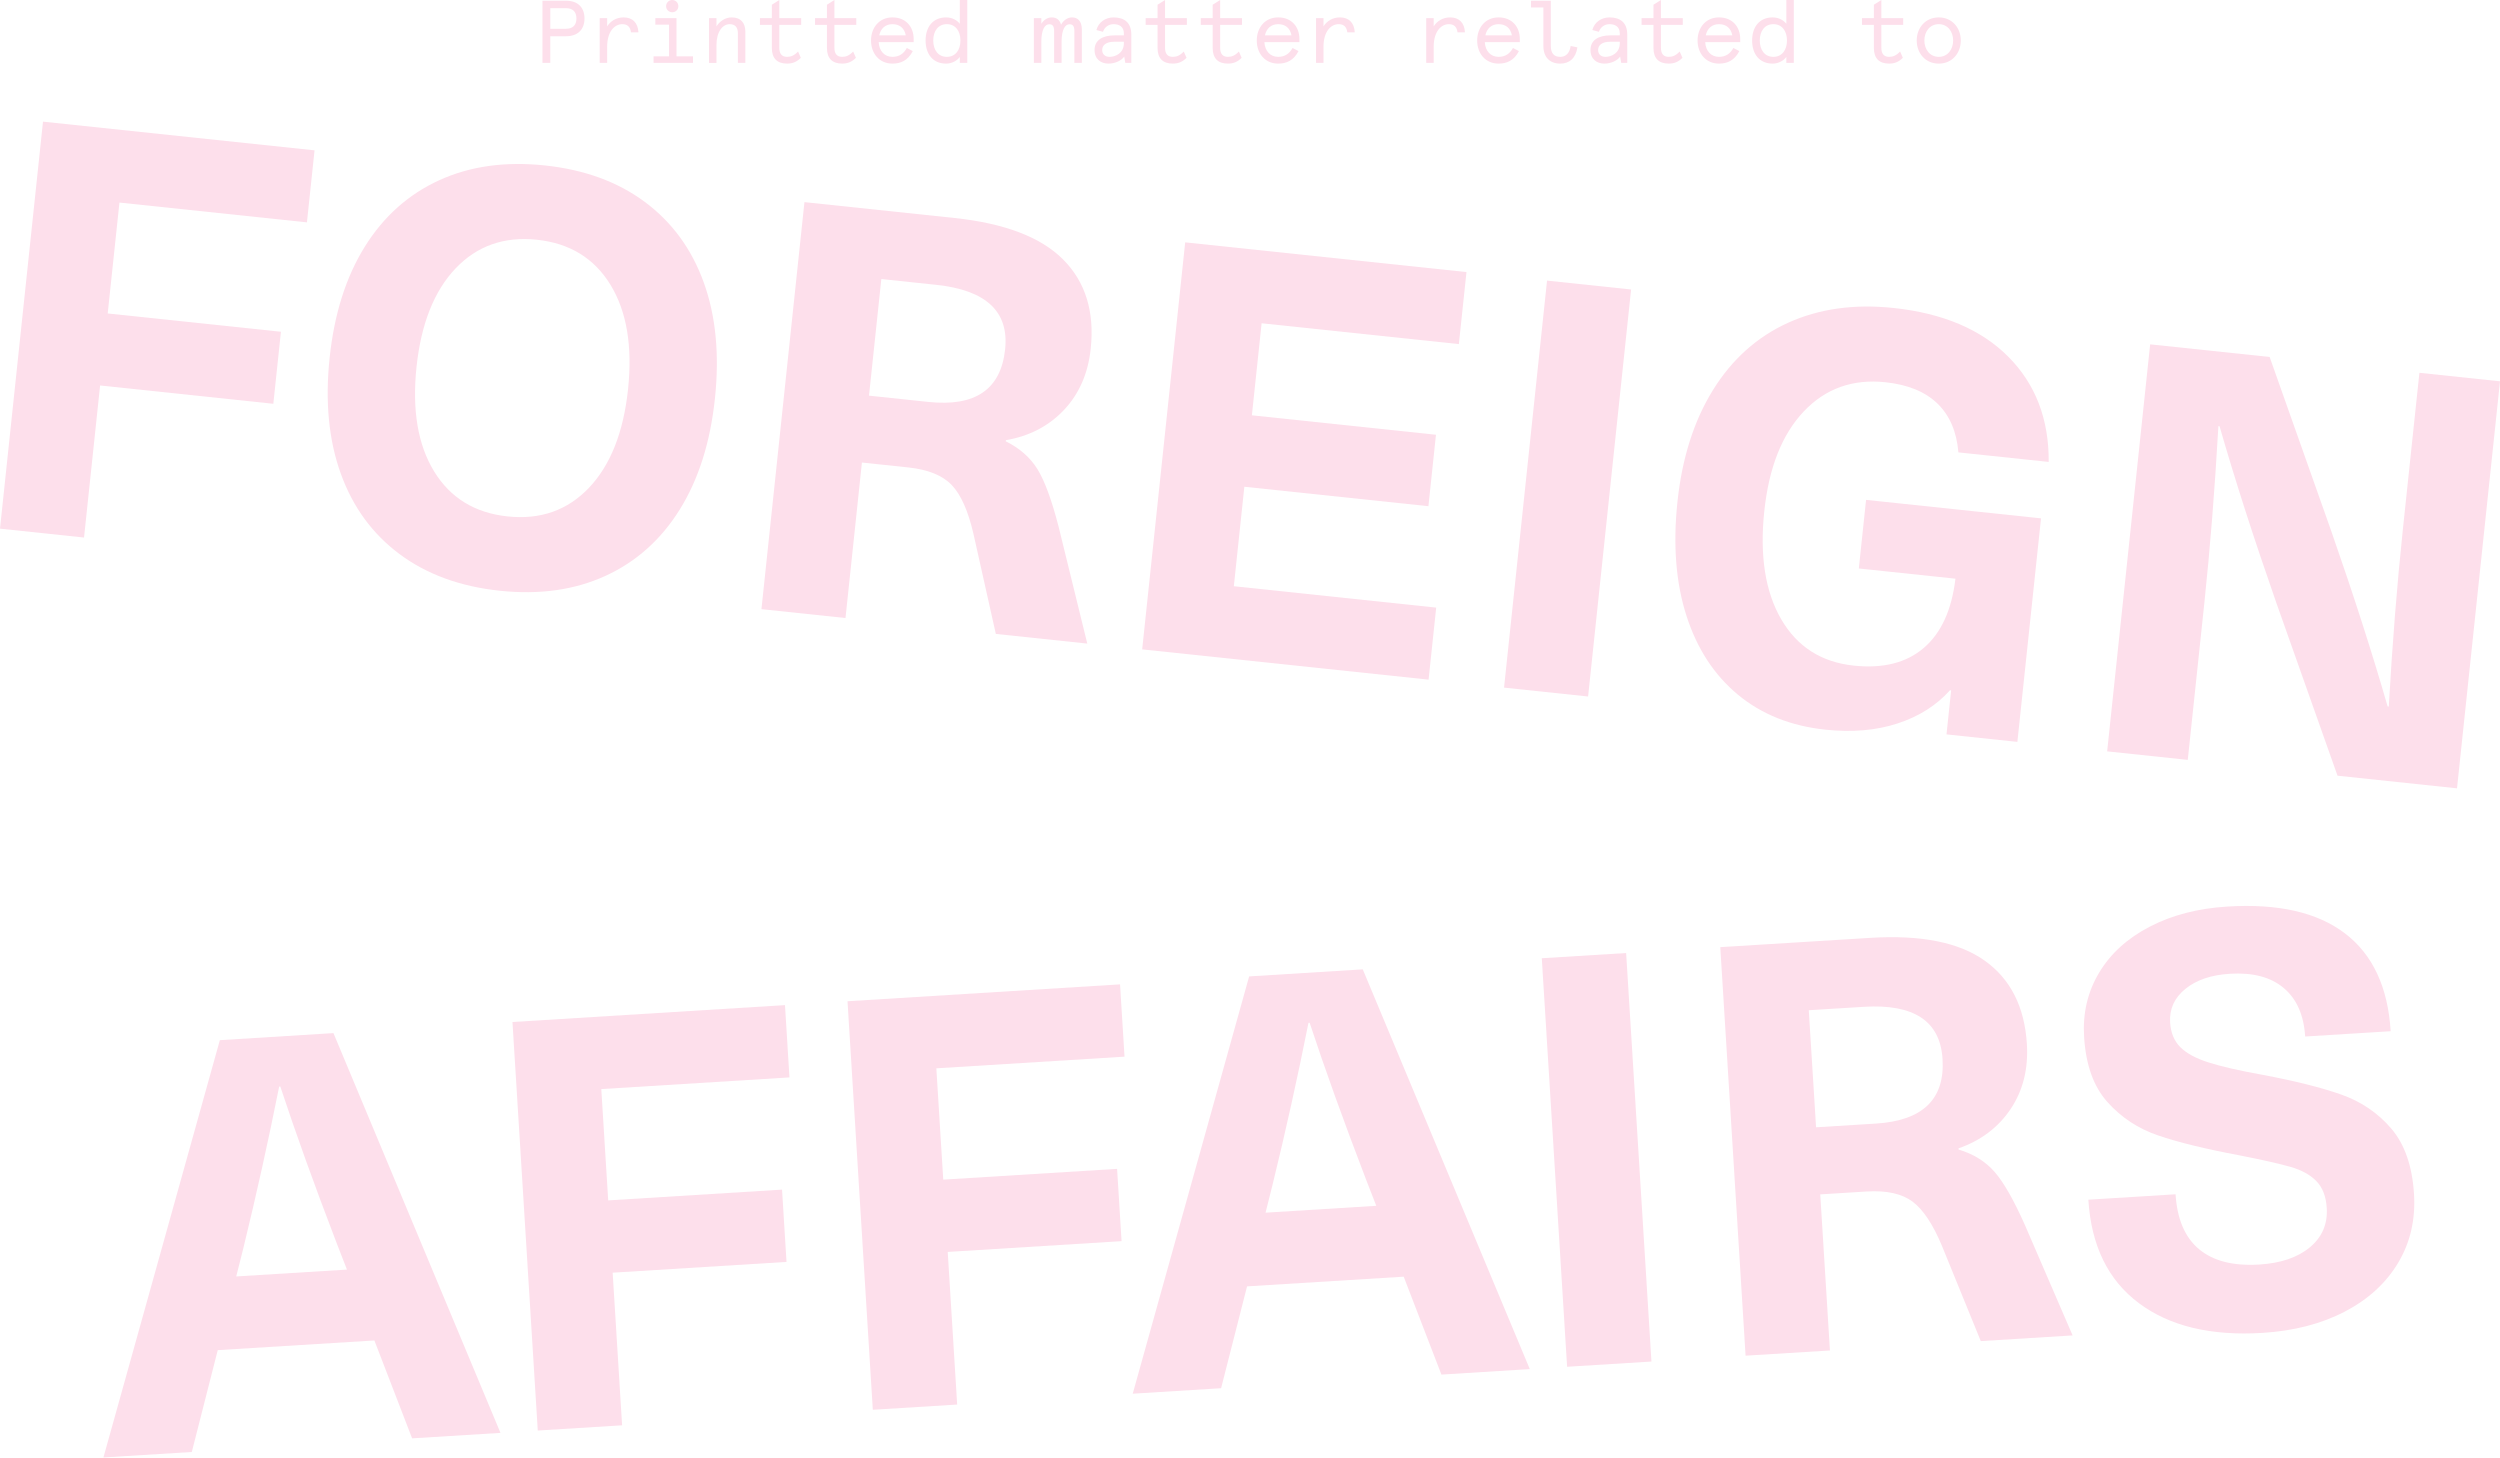
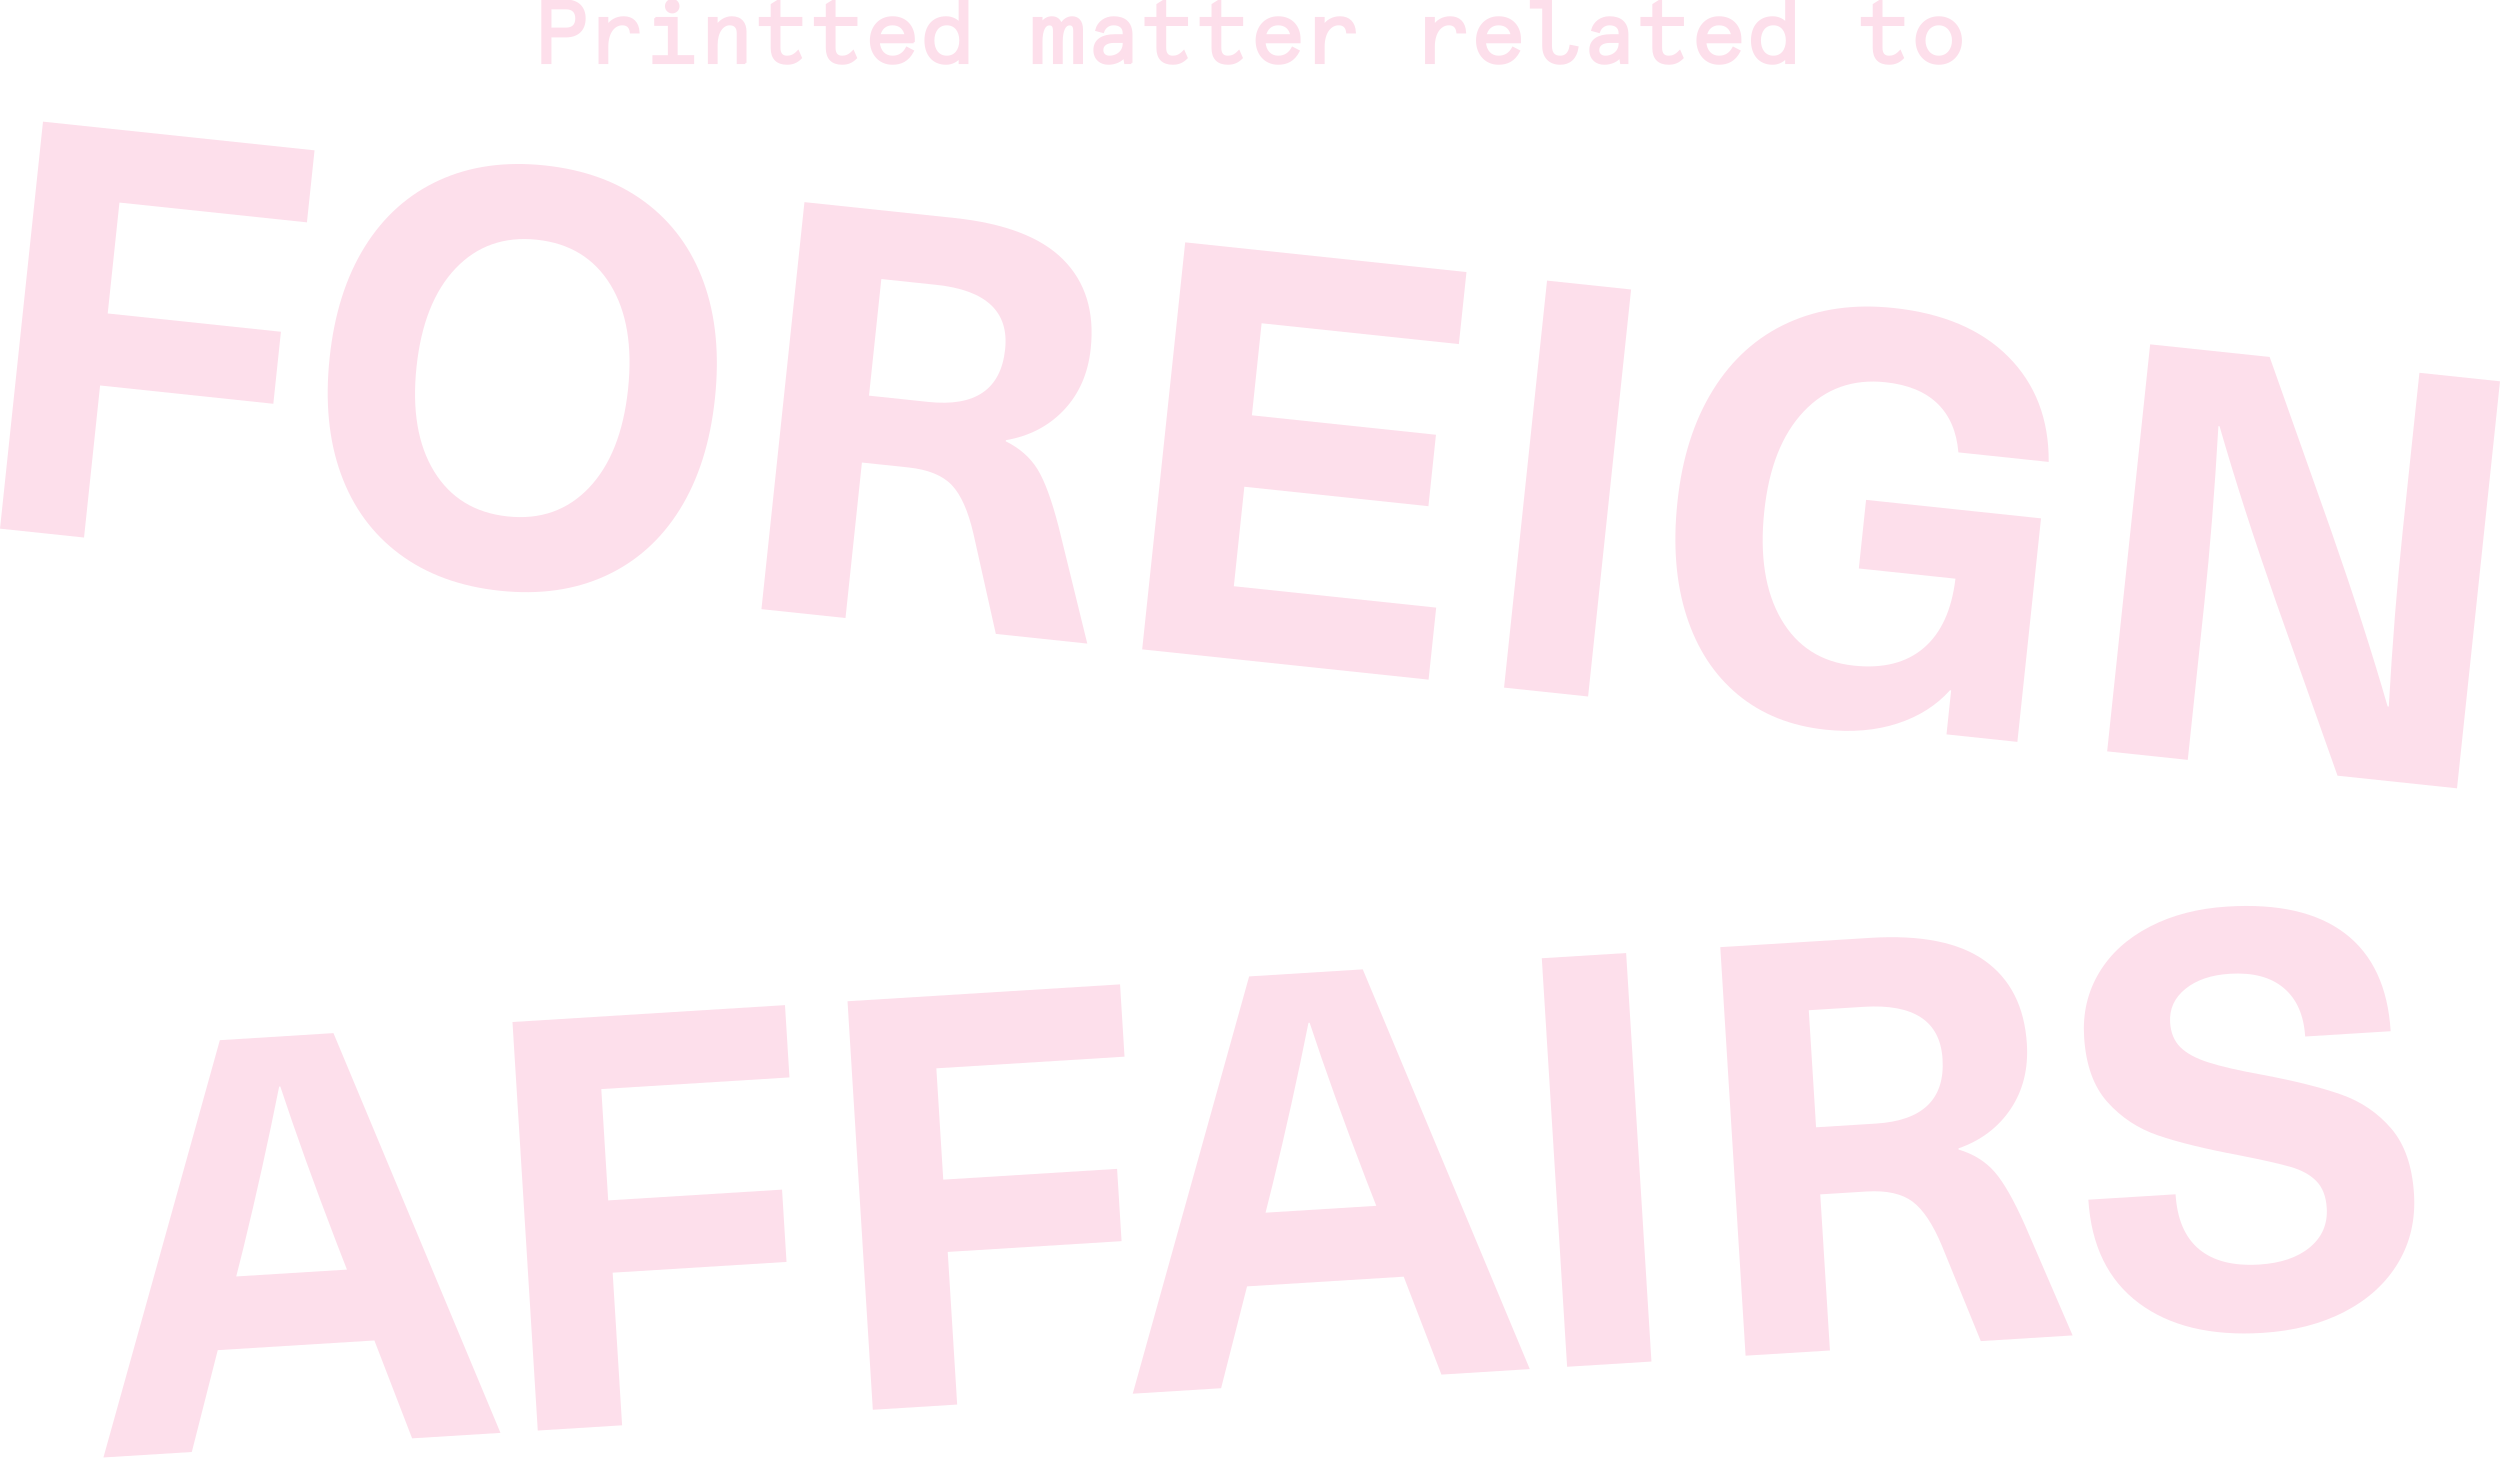
<svg xmlns="http://www.w3.org/2000/svg" version="1.1" id="Layer_1" x="0px" y="0px" width="270.522px" height="157.709px" viewBox="20.695 3.799 270.522 157.709" enable-background="new 20.695 3.799 270.522 157.709" xml:space="preserve">
  <g>
    <g>
      <path fill="#FDDFEB" d="M33.62,25.719l-1.27,12l18.744,1.979l-0.823,7.794l-18.744-1.981l-1.739,16.455l-9.093-0.961l4.653-44.043    l29.384,3.105l-0.824,7.794L33.62,25.719z" />
    </g>
    <g>
      <path fill="#FDDFEB" d="M90.484,25.659c2.938,2.188,5.062,5.092,6.366,8.711c1.307,3.62,1.709,7.802,1.208,12.544    c-0.501,4.743-1.769,8.748-3.803,12.014c-2.034,3.268-4.717,5.663-8.047,7.188c-3.331,1.524-7.141,2.061-11.429,1.607    c-4.29-0.453-7.902-1.774-10.841-3.96c-2.938-2.187-5.062-5.09-6.366-8.711c-1.308-3.62-1.71-7.801-1.208-12.544    c0.501-4.742,1.77-8.747,3.805-12.014c2.032-3.267,4.715-5.663,8.046-7.188c3.33-1.524,7.141-2.06,11.43-1.606    C83.931,22.153,87.545,23.473,90.484,25.659z M69.99,32.846c-2.322,2.444-3.729,5.997-4.224,10.656    c-0.492,4.661,0.142,8.428,1.902,11.304c1.76,2.876,4.414,4.5,7.96,4.875s6.48-0.66,8.803-3.104    c2.322-2.444,3.729-5.996,4.224-10.657c0.492-4.66-0.143-8.428-1.901-11.303c-1.761-2.876-4.414-4.501-7.96-4.876    S72.312,30.402,69.99,32.846z" />
    </g>
    <g>
      <path fill="#FDDFEB" d="M135.738,31.881c2.411,2.424,3.408,5.636,2.984,9.636c-0.282,2.682-1.248,4.894-2.891,6.637    c-1.646,1.745-3.74,2.837-6.29,3.277l-0.014,0.123c1.507,0.744,2.649,1.75,3.435,3.022c0.782,1.271,1.543,3.343,2.283,6.215    l3.104,12.65l-9.896-1.046l-2.421-10.827c-0.572-2.479-1.355-4.24-2.351-5.283c-0.994-1.044-2.564-1.679-4.709-1.906l-5.01-0.529    l-1.777,16.826l-9.095-0.961l4.653-44.043l16.208,1.713C129.396,27.959,133.324,29.458,135.738,31.881z M114.728,46.612    l6.433,0.68c5.072,0.536,7.839-1.361,8.297-5.691c0.432-4.083-2.056-6.41-7.457-6.98l-5.938-0.628L114.728,46.612z" />
    </g>
    <g>
      <path fill="#FDDFEB" d="M157.213,38.78l-1.053,9.959l19.919,2.104l-0.816,7.732l-19.919-2.105l-1.137,10.764l21.897,2.314    l-0.824,7.794l-30.991-3.275l4.654-44.043l30.438,3.216l-0.824,7.794L157.213,38.78z" />
    </g>
    <g>
      <path fill="#FDDFEB" d="M183.446,78.206l4.653-44.042l9.095,0.961l-4.653,44.042L183.446,78.206z" />
    </g>
    <g>
      <path fill="#FDDFEB" d="M238.02,42.408c2.938,2.959,4.393,6.751,4.362,11.376l-9.772-1.033c-0.184-2.23-0.935-3.987-2.257-5.274    c-1.323-1.287-3.202-2.059-5.635-2.316c-3.549-0.375-6.496,0.681-8.843,3.163c-2.349,2.483-3.77,6.076-4.267,10.777    c-0.511,4.825,0.099,8.727,1.827,11.703c1.729,2.977,4.347,4.649,7.854,5.021c3.176,0.336,5.701-0.304,7.58-1.919    c1.885-1.615,3.021-4.111,3.423-7.488l-10.456-1.105l0.784-7.423l18.931,2l-2.558,24.188l-7.67-0.812l0.503-4.763l-0.124-0.014    c-1.468,1.638-3.354,2.835-5.665,3.591c-2.311,0.758-4.91,0.982-7.798,0.678c-3.752-0.396-6.915-1.657-9.481-3.784    c-2.569-2.127-4.426-4.971-5.57-8.533c-1.147-3.561-1.473-7.671-0.979-12.332c0.501-4.742,1.781-8.776,3.844-12.103    c2.062-3.327,4.767-5.752,8.116-7.275c3.354-1.522,7.151-2.058,11.399-1.609C230.928,37.687,235.08,39.45,238.02,42.408z" />
    </g>
    <g>
      <path fill="#FDDFEB" d="M273.635,87.737l-6.646-18.78c-2.435-6.971-4.474-13.316-6.119-19.036l-0.124-0.013    c-0.39,6.839-0.896,13.229-1.524,19.167l-1.791,16.95l-8.723-0.922l4.653-44.043l12.929,1.366l6.646,18.779    c2.435,6.972,4.474,13.318,6.121,19.038l0.124,0.012c0.391-6.839,0.896-13.229,1.525-19.167l1.79-16.949l8.722,0.922    l-4.653,44.043L273.635,87.737z" />
    </g>
    <g>
      <path fill="#FDDFEB" d="M44.257,149.896l-2.808,11.021l-9.562,0.592l12.598-45.155l12.292-0.763l18.073,43.258l-9.561,0.592    l-4.083-10.592L44.257,149.896z M57.126,138.317c-2.43-6.331-4.461-11.979-6.099-16.947l-0.124,0.008    c-1.173,5.891-2.474,11.744-3.896,17.566l-0.75,2.977l11.981-0.741L57.126,138.317z" />
    </g>
    <g>
      <path fill="#FDDFEB" d="M85.76,121.647l0.747,12.045l18.812-1.165l0.483,7.822l-18.812,1.166l1.022,16.515l-9.126,0.566    l-2.738-44.207l29.489-1.827l0.485,7.823L85.76,121.647z" />
    </g>
    <g>
      <path fill="#FDDFEB" d="M122.016,119.401l0.746,12.045l18.812-1.166l0.484,7.823l-18.811,1.166l1.022,16.515l-9.128,0.565    l-2.738-44.206l29.491-1.827l0.484,7.823L122.016,119.401z" />
    </g>
    <g>
      <path fill="#FDDFEB" d="M155.638,142.995l-2.81,11.021l-9.562,0.593l12.598-45.154l12.293-0.764l18.075,43.256l-9.563,0.594    l-4.082-10.594L155.638,142.995z M168.507,131.415c-2.429-6.33-4.461-11.979-6.098-16.947l-0.125,0.009    c-1.173,5.892-2.472,11.746-3.899,17.565l-0.747,2.979l11.982-0.743L168.507,131.415z" />
    </g>
    <g>
      <path fill="#FDDFEB" d="M190.269,151.695l-2.739-44.206l9.127-0.564l2.739,44.205L190.269,151.695z" />
    </g>
    <g>
      <path fill="#FDDFEB" d="M235.472,107.76c2.782,1.988,4.301,4.99,4.549,9.004c0.167,2.691-0.416,5.031-1.748,7.025    c-1.331,1.994-3.216,3.42-5.653,4.276l0.009,0.123c1.606,0.481,2.902,1.285,3.887,2.408c0.985,1.122,2.081,3.038,3.286,5.747    l5.167,11.96l-9.935,0.614l-4.189-10.271c-0.979-2.352-2.042-3.957-3.194-4.82c-1.154-0.861-2.811-1.229-4.962-1.097l-5.027,0.312    l1.048,16.891l-9.128,0.564l-2.738-44.207l16.267-1.008C228.568,104.946,232.692,105.771,235.472,107.76z M217.209,125.782    l6.456-0.4c5.09-0.313,7.501-2.646,7.23-6.99c-0.255-4.102-3.094-5.979-8.515-5.646l-5.959,0.369L217.209,125.782z" />
    </g>
    <g>
      <path fill="#FDDFEB" d="M274.461,104.815c2.986,2.286,4.63,5.811,4.925,10.57l-9.252,0.574c-0.145-2.318-0.915-4.068-2.318-5.248    c-1.403-1.183-3.347-1.694-5.829-1.541c-2.028,0.125-3.636,0.672-4.82,1.64c-1.187,0.968-1.734,2.176-1.646,3.622    c0.068,1.117,0.436,2.01,1.099,2.674c0.666,0.667,1.678,1.217,3.032,1.65c1.354,0.438,3.315,0.888,5.88,1.351    c3.487,0.655,6.316,1.364,8.482,2.124c2.164,0.76,3.978,1.986,5.433,3.684c1.453,1.696,2.275,4.058,2.464,7.076    c0.173,2.773-0.401,5.262-1.72,7.461c-1.316,2.2-3.244,3.961-5.78,5.28c-2.533,1.319-5.501,2.087-8.896,2.297    c-5.587,0.347-10.047-0.728-13.381-3.222c-3.333-2.494-5.152-6.227-5.461-11.191l9.438-0.584c0.166,2.689,1.017,4.674,2.551,5.95    c1.53,1.272,3.705,1.825,6.521,1.651c2.317-0.146,4.14-0.766,5.462-1.865c1.322-1.102,1.933-2.52,1.824-4.258    c-0.077-1.241-0.447-2.205-1.112-2.893c-0.666-0.686-1.594-1.199-2.776-1.541c-1.187-0.344-3.059-0.768-5.624-1.272    c-3.656-0.685-6.569-1.4-8.732-2.14c-2.165-0.738-3.997-1.943-5.491-3.617c-1.497-1.672-2.335-4.021-2.521-7.041    c-0.159-2.566,0.383-4.887,1.626-6.955c1.24-2.072,3.069-3.731,5.486-4.983c2.414-1.251,5.214-1.976,8.402-2.172    C267.224,101.554,271.471,102.527,274.461,104.815z" />
    </g>
  </g>
  <g>
-     <path fill="#FDDFEB" d="M80.241,7.721v2.884h-0.846V3.876h2.547c1.298,0,2,0.75,2,1.922s-0.702,1.923-2,1.923H80.241z    M83.068,5.798c0-0.74-0.404-1.115-1.144-1.115h-1.682v2.23h1.682C82.664,6.914,83.068,6.539,83.068,5.798z" />
-     <path fill="#FDDFEB" d="M88.972,7.298c-0.067-0.558-0.356-0.885-0.933-0.885c-0.846,0-1.644,0.798-1.644,2.442v1.75h-0.807V5.76   h0.807v0.894c0.375-0.586,0.98-0.971,1.788-0.971c0.961,0,1.538,0.577,1.596,1.615H88.972z" />
-     <path fill="#FDDFEB" d="M91.609,5.76h2.288v4.133h1.788v0.711h-4.268V9.894h1.673V6.471h-1.48V5.76z M93.435,3.799   c0.375,0,0.664,0.298,0.664,0.673c0,0.366-0.289,0.654-0.664,0.654c-0.365,0-0.663-0.288-0.663-0.654   C92.772,4.097,93.07,3.799,93.435,3.799z" />
-     <path fill="#FDDFEB" d="M101.349,10.605h-0.808V7.404c0-0.673-0.317-0.99-0.894-0.99c-0.759,0-1.423,0.827-1.423,2.24v1.952h-0.807   V5.76h0.807v0.894c0.346-0.557,0.952-0.971,1.644-0.971c1.009,0,1.48,0.615,1.48,1.548V10.605z" />
-     <path fill="#FDDFEB" d="M102.928,5.76h1.289V4.309l0.807-0.51V5.76h2.365v0.73h-2.365v2.48c0,0.673,0.298,0.98,0.836,0.98   c0.423,0,0.769-0.134,1.192-0.577l0.298,0.683c-0.442,0.442-0.885,0.625-1.49,0.625c-1.058,0-1.644-0.558-1.644-1.683V6.491h-1.289   V5.76z" />
-     <path fill="#FDDFEB" d="M108.89,5.76h1.288V4.309l0.808-0.51V5.76h2.365v0.73h-2.365v2.48c0,0.673,0.298,0.98,0.836,0.98   c0.423,0,0.769-0.134,1.192-0.577l0.298,0.683c-0.442,0.442-0.885,0.625-1.49,0.625c-1.058,0-1.644-0.558-1.644-1.683V6.491h-1.288   V5.76z" />
-     <path fill="#FDDFEB" d="M119.563,8.355h-3.788c0.048,0.961,0.635,1.596,1.49,1.596c0.73,0,1.23-0.355,1.557-0.961l0.644,0.337   c-0.528,1.019-1.297,1.355-2.201,1.355c-1.413,0-2.317-1.086-2.317-2.5c0-1.365,0.865-2.5,2.317-2.5c1.5,0,2.297,1.067,2.297,2.336   V8.355z M115.834,7.625h2.874c-0.144-0.769-0.654-1.211-1.442-1.211C116.487,6.414,115.997,6.895,115.834,7.625z" />
-     <path fill="#FDDFEB" d="M123.074,5.683c0.673,0,1.211,0.327,1.48,0.692V3.799h0.808v6.806h-0.808V9.961   c-0.269,0.375-0.817,0.721-1.48,0.721c-1.423,0-2.221-1.019-2.221-2.5S121.652,5.683,123.074,5.683z M123.151,9.951   c0.923,0,1.471-0.73,1.471-1.769c0-1.039-0.548-1.769-1.471-1.769s-1.471,0.73-1.471,1.769   C121.68,9.221,122.228,9.951,123.151,9.951z" />
-     <path fill="#FDDFEB" d="M137.759,10.605h-0.808V7.164c0-0.529-0.153-0.74-0.528-0.74c-0.462,0-0.855,0.548-0.855,1.903v2.278   h-0.808V7.164c0-0.529-0.154-0.74-0.529-0.74c-0.461,0-0.855,0.548-0.855,1.903v2.278h-0.807V5.76h0.807v0.615   c0.25-0.404,0.635-0.692,1.135-0.692c0.548,0,0.865,0.308,1,0.788c0.25-0.461,0.683-0.788,1.191-0.788   c0.597,0,1.058,0.385,1.058,1.308V10.605z" />
-     <path fill="#FDDFEB" d="M143.115,10.605h-0.653l-0.116-0.683c-0.308,0.442-0.989,0.76-1.711,0.76c-0.808,0-1.499-0.481-1.499-1.471   c0-1.077,0.865-1.586,2.191-1.586h0.98V7.414c0-0.75-0.528-1-1.115-1c-0.567,0-0.99,0.356-1.144,0.827l-0.712-0.192   c0.222-0.846,0.972-1.365,1.855-1.365c1.135,0,1.923,0.529,1.923,1.865V10.605z M140.76,9.951c0.625,0,1.548-0.384,1.548-1.48   V8.317h-1.058c-0.826,0-1.288,0.346-1.288,0.894C139.962,9.672,140.279,9.951,140.76,9.951z" />
-     <path fill="#FDDFEB" d="M144.666,5.76h1.288V4.309l0.808-0.51V5.76h2.364v0.73h-2.364v2.48c0,0.673,0.298,0.98,0.836,0.98   c0.423,0,0.77-0.134,1.192-0.577l0.298,0.683c-0.442,0.442-0.885,0.625-1.49,0.625c-1.058,0-1.644-0.558-1.644-1.683V6.491h-1.288   V5.76z" />
-     <path fill="#FDDFEB" d="M150.629,5.76h1.288V4.309l0.808-0.51V5.76h2.364v0.73h-2.364v2.48c0,0.673,0.298,0.98,0.836,0.98   c0.423,0,0.77-0.134,1.192-0.577l0.298,0.683c-0.442,0.442-0.885,0.625-1.49,0.625c-1.058,0-1.644-0.558-1.644-1.683V6.491h-1.288   V5.76z" />
-     <path fill="#FDDFEB" d="M161.301,8.355h-3.787c0.048,0.961,0.634,1.596,1.489,1.596c0.731,0,1.23-0.355,1.558-0.961l0.645,0.337   c-0.529,1.019-1.298,1.355-2.202,1.355c-1.413,0-2.316-1.086-2.316-2.5c0-1.365,0.865-2.5,2.316-2.5c1.5,0,2.298,1.067,2.298,2.336   V8.355z M157.571,7.625h2.874c-0.145-0.769-0.653-1.211-1.442-1.211C158.224,6.414,157.734,6.895,157.571,7.625z" />
-     <path fill="#FDDFEB" d="M166.485,7.298c-0.067-0.558-0.355-0.885-0.933-0.885c-0.846,0-1.644,0.798-1.644,2.442v1.75h-0.808V5.76   h0.808v0.894c0.375-0.586,0.98-0.971,1.788-0.971c0.961,0,1.538,0.577,1.596,1.615H166.485z" />
-     <path fill="#FDDFEB" d="M178.41,7.298c-0.067-0.558-0.355-0.885-0.933-0.885c-0.846,0-1.644,0.798-1.644,2.442v1.75h-0.808V5.76   h0.808v0.894c0.375-0.586,0.98-0.971,1.788-0.971c0.961,0,1.538,0.577,1.596,1.615H178.41z" />
-     <path fill="#FDDFEB" d="M185.151,8.355h-3.787c0.048,0.961,0.634,1.596,1.489,1.596c0.731,0,1.23-0.355,1.558-0.961l0.645,0.337   c-0.529,1.019-1.298,1.355-2.202,1.355c-1.413,0-2.316-1.086-2.316-2.5c0-1.365,0.865-2.5,2.316-2.5c1.5,0,2.298,1.067,2.298,2.336   V8.355z M181.422,7.625h2.874c-0.145-0.769-0.653-1.211-1.442-1.211C182.075,6.414,181.585,6.895,181.422,7.625z" />
-     <path fill="#FDDFEB" d="M186.364,4.606v-0.73h2.144v4.902c0,0.798,0.356,1.173,1.02,1.173c0.577,0,1-0.355,1.125-1.173l0.73,0.145   c-0.173,1.173-0.865,1.759-1.855,1.759c-1.115,0-1.826-0.683-1.826-1.904V4.606H186.364z" />
-     <path fill="#FDDFEB" d="M196.778,10.605h-0.653l-0.116-0.683c-0.308,0.442-0.989,0.76-1.711,0.76c-0.808,0-1.499-0.481-1.499-1.471   c0-1.077,0.865-1.586,2.191-1.586h0.98V7.414c0-0.75-0.528-1-1.115-1c-0.567,0-0.99,0.356-1.144,0.827L193,7.048   c0.222-0.846,0.972-1.365,1.855-1.365c1.135,0,1.923,0.529,1.923,1.865V10.605z M194.423,9.951c0.625,0,1.548-0.384,1.548-1.48   V8.317h-1.058c-0.826,0-1.288,0.346-1.288,0.894C193.625,9.672,193.942,9.951,194.423,9.951z" />
-     <path fill="#FDDFEB" d="M198.328,5.76h1.288V4.309l0.808-0.51V5.76h2.364v0.73h-2.364v2.48c0,0.673,0.298,0.98,0.836,0.98   c0.423,0,0.77-0.134,1.192-0.577l0.298,0.683c-0.442,0.442-0.885,0.625-1.49,0.625c-1.058,0-1.644-0.558-1.644-1.683V6.491h-1.288   V5.76z" />
-     <path fill="#FDDFEB" d="M209.001,8.355h-3.787c0.048,0.961,0.634,1.596,1.489,1.596c0.731,0,1.23-0.355,1.558-0.961l0.645,0.337   c-0.529,1.019-1.298,1.355-2.202,1.355c-1.413,0-2.316-1.086-2.316-2.5c0-1.365,0.865-2.5,2.316-2.5c1.5,0,2.298,1.067,2.298,2.336   V8.355z M205.271,7.625h2.874c-0.145-0.769-0.653-1.211-1.442-1.211C205.925,6.414,205.434,6.895,205.271,7.625z" />
-     <path fill="#FDDFEB" d="M212.512,5.683c0.673,0,1.211,0.327,1.48,0.692V3.799h0.808v6.806h-0.808V9.961   c-0.27,0.375-0.817,0.721-1.48,0.721c-1.423,0-2.221-1.019-2.221-2.5S211.09,5.683,212.512,5.683z M212.59,9.951   c0.923,0,1.471-0.73,1.471-1.769c0-1.039-0.548-1.769-1.471-1.769s-1.471,0.73-1.471,1.769   C211.119,9.221,211.667,9.951,212.59,9.951z" />
-     <path fill="#FDDFEB" d="M222.178,5.76h1.288V4.309l0.808-0.51V5.76h2.364v0.73h-2.364v2.48c0,0.673,0.298,0.98,0.836,0.98   c0.423,0,0.77-0.134,1.192-0.577l0.298,0.683c-0.442,0.442-0.885,0.625-1.49,0.625c-1.058,0-1.644-0.558-1.644-1.683V6.491h-1.288   V5.76z" />
-     <path fill="#FDDFEB" d="M230.486,5.683c1.48,0,2.384,1.163,2.384,2.5c0,1.336-0.903,2.5-2.384,2.5s-2.385-1.164-2.385-2.5   C228.101,6.846,229.006,5.683,230.486,5.683z M230.486,9.951c0.989,0,1.557-0.836,1.557-1.769c0-0.933-0.567-1.769-1.557-1.769   c-0.99,0-1.558,0.836-1.558,1.769C228.928,9.115,229.496,9.951,230.486,9.951z" />
+     <path fill="#FDDFEB" stroke="#FDDFEB" stroke-width="0.25" stroke-miterlimit="10" d="M80.241,7.721v2.884h-0.846V3.876h2.547   c1.298,0,2,0.75,2,1.922s-0.702,1.923-2,1.923H80.241z M83.068,5.798c0-0.74-0.404-1.115-1.144-1.115h-1.682v2.23h1.682   C82.664,6.914,83.068,6.539,83.068,5.798z" />
+     <path fill="#FDDFEB" stroke="#FDDFEB" stroke-width="0.25" stroke-miterlimit="10" d="M88.972,7.298   c-0.067-0.558-0.356-0.885-0.933-0.885c-0.846,0-1.644,0.798-1.644,2.442v1.75h-0.807V5.76h0.807v0.894   c0.375-0.586,0.98-0.971,1.788-0.971c0.961,0,1.538,0.577,1.596,1.615H88.972z" />
+     <path fill="#FDDFEB" stroke="#FDDFEB" stroke-width="0.25" stroke-miterlimit="10" d="M91.609,5.76h2.288v4.133h1.788v0.711h-4.268   V9.894h1.673V6.471h-1.48V5.76z M93.435,3.799c0.375,0,0.664,0.298,0.664,0.673c0,0.366-0.289,0.654-0.664,0.654   c-0.365,0-0.663-0.288-0.663-0.654C92.772,4.097,93.07,3.799,93.435,3.799z" />
+     <path fill="#FDDFEB" stroke="#FDDFEB" stroke-width="0.25" stroke-miterlimit="10" d="M101.349,10.605h-0.808V7.404   c0-0.673-0.317-0.99-0.894-0.99c-0.759,0-1.423,0.827-1.423,2.24v1.952h-0.807V5.76h0.807v0.894   c0.346-0.557,0.952-0.971,1.644-0.971c1.009,0,1.48,0.615,1.48,1.548V10.605z" />
+     <path fill="#FDDFEB" stroke="#FDDFEB" stroke-width="0.25" stroke-miterlimit="10" d="M102.928,5.76h1.289V4.309l0.807-0.51V5.76   h2.365v0.73h-2.365v2.48c0,0.673,0.298,0.98,0.836,0.98c0.423,0,0.769-0.134,1.192-0.577l0.298,0.683   c-0.442,0.442-0.885,0.625-1.49,0.625c-1.058,0-1.644-0.558-1.644-1.683V6.491h-1.289V5.76z" />
+     <path fill="#FDDFEB" stroke="#FDDFEB" stroke-width="0.25" stroke-miterlimit="10" d="M108.89,5.76h1.288V4.309l0.808-0.51V5.76   h2.365v0.73h-2.365v2.48c0,0.673,0.298,0.98,0.836,0.98c0.423,0,0.769-0.134,1.192-0.577l0.298,0.683   c-0.442,0.442-0.885,0.625-1.49,0.625c-1.058,0-1.644-0.558-1.644-1.683V6.491h-1.288V5.76z" />
+     <path fill="#FDDFEB" stroke="#FDDFEB" stroke-width="0.25" stroke-miterlimit="10" d="M119.563,8.355h-3.788   c0.048,0.961,0.635,1.596,1.49,1.596c0.73,0,1.23-0.355,1.557-0.961l0.644,0.337c-0.528,1.019-1.297,1.355-2.201,1.355   c-1.413,0-2.317-1.086-2.317-2.5c0-1.365,0.865-2.5,2.317-2.5c1.5,0,2.297,1.067,2.297,2.336V8.355z M115.834,7.625h2.874   c-0.144-0.769-0.654-1.211-1.442-1.211C116.487,6.414,115.997,6.895,115.834,7.625z" />
+     <path fill="#FDDFEB" stroke="#FDDFEB" stroke-width="0.25" stroke-miterlimit="10" d="M123.074,5.683   c0.673,0,1.211,0.327,1.48,0.692V3.799h0.808v6.806h-0.808V9.961c-0.269,0.375-0.817,0.721-1.48,0.721   c-1.423,0-2.221-1.019-2.221-2.5S121.652,5.683,123.074,5.683z M123.151,9.951c0.923,0,1.471-0.73,1.471-1.769   c0-1.039-0.548-1.769-1.471-1.769s-1.471,0.73-1.471,1.769C121.68,9.221,122.228,9.951,123.151,9.951z" />
+     <path fill="#FDDFEB" stroke="#FDDFEB" stroke-width="0.25" stroke-miterlimit="10" d="M137.759,10.605h-0.808V7.164   c0-0.529-0.153-0.74-0.528-0.74c-0.462,0-0.855,0.548-0.855,1.903v2.278h-0.808V7.164c0-0.529-0.154-0.74-0.529-0.74   c-0.461,0-0.855,0.548-0.855,1.903v2.278h-0.807V5.76h0.807v0.615c0.25-0.404,0.635-0.692,1.135-0.692c0.548,0,0.865,0.308,1,0.788   c0.25-0.461,0.683-0.788,1.191-0.788c0.597,0,1.058,0.385,1.058,1.308V10.605z" />
+     <path fill="#FDDFEB" stroke="#FDDFEB" stroke-width="0.25" stroke-miterlimit="10" d="M143.115,10.605h-0.653l-0.116-0.683   c-0.308,0.442-0.989,0.76-1.711,0.76c-0.808,0-1.499-0.481-1.499-1.471c0-1.077,0.865-1.586,2.191-1.586h0.98V7.414   c0-0.75-0.528-1-1.115-1c-0.567,0-0.99,0.356-1.144,0.827l-0.712-0.192c0.222-0.846,0.972-1.365,1.855-1.365   c1.135,0,1.923,0.529,1.923,1.865V10.605z M140.76,9.951c0.625,0,1.548-0.384,1.548-1.48V8.317h-1.058   c-0.826,0-1.288,0.346-1.288,0.894C139.962,9.672,140.279,9.951,140.76,9.951z" />
+     <path fill="#FDDFEB" stroke="#FDDFEB" stroke-width="0.25" stroke-miterlimit="10" d="M144.666,5.76h1.288V4.309l0.808-0.51V5.76   h2.364v0.73h-2.364v2.48c0,0.673,0.298,0.98,0.836,0.98c0.423,0,0.77-0.134,1.192-0.577l0.298,0.683   c-0.442,0.442-0.885,0.625-1.49,0.625c-1.058,0-1.644-0.558-1.644-1.683V6.491h-1.288V5.76z" />
+     <path fill="#FDDFEB" stroke="#FDDFEB" stroke-width="0.25" stroke-miterlimit="10" d="M150.629,5.76h1.288V4.309l0.808-0.51V5.76   h2.364v0.73h-2.364v2.48c0,0.673,0.298,0.98,0.836,0.98c0.423,0,0.77-0.134,1.192-0.577l0.298,0.683   c-0.442,0.442-0.885,0.625-1.49,0.625c-1.058,0-1.644-0.558-1.644-1.683V6.491h-1.288V5.76z" />
+     <path fill="#FDDFEB" stroke="#FDDFEB" stroke-width="0.25" stroke-miterlimit="10" d="M161.301,8.355h-3.787   c0.048,0.961,0.634,1.596,1.489,1.596c0.731,0,1.23-0.355,1.558-0.961l0.645,0.337c-0.529,1.019-1.298,1.355-2.202,1.355   c-1.413,0-2.316-1.086-2.316-2.5c0-1.365,0.865-2.5,2.316-2.5c1.5,0,2.298,1.067,2.298,2.336V8.355z M157.571,7.625h2.874   c-0.145-0.769-0.653-1.211-1.442-1.211C158.224,6.414,157.734,6.895,157.571,7.625z" />
+     <path fill="#FDDFEB" stroke="#FDDFEB" stroke-width="0.25" stroke-miterlimit="10" d="M166.485,7.298   c-0.067-0.558-0.355-0.885-0.933-0.885c-0.846,0-1.644,0.798-1.644,2.442v1.75h-0.808V5.76h0.808v0.894   c0.375-0.586,0.98-0.971,1.788-0.971c0.961,0,1.538,0.577,1.596,1.615H166.485z" />
+     <path fill="#FDDFEB" stroke="#FDDFEB" stroke-width="0.25" stroke-miterlimit="10" d="M178.41,7.298   c-0.067-0.558-0.355-0.885-0.933-0.885c-0.846,0-1.644,0.798-1.644,2.442v1.75h-0.808V5.76h0.808v0.894   c0.375-0.586,0.98-0.971,1.788-0.971c0.961,0,1.538,0.577,1.596,1.615H178.41z" />
+     <path fill="#FDDFEB" stroke="#FDDFEB" stroke-width="0.25" stroke-miterlimit="10" d="M185.151,8.355h-3.787   c0.048,0.961,0.634,1.596,1.489,1.596c0.731,0,1.23-0.355,1.558-0.961l0.645,0.337c-0.529,1.019-1.298,1.355-2.202,1.355   c-1.413,0-2.316-1.086-2.316-2.5c0-1.365,0.865-2.5,2.316-2.5c1.5,0,2.298,1.067,2.298,2.336V8.355z M181.422,7.625h2.874   c-0.145-0.769-0.653-1.211-1.442-1.211C182.075,6.414,181.585,6.895,181.422,7.625z" />
+     <path fill="#FDDFEB" stroke="#FDDFEB" stroke-width="0.25" stroke-miterlimit="10" d="M186.364,4.606v-0.73h2.144v4.902   c0,0.798,0.356,1.173,1.02,1.173c0.577,0,1-0.355,1.125-1.173l0.73,0.145c-0.173,1.173-0.865,1.759-1.855,1.759   c-1.115,0-1.826-0.683-1.826-1.904V4.606H186.364z" />
+     <path fill="#FDDFEB" stroke="#FDDFEB" stroke-width="0.25" stroke-miterlimit="10" d="M196.778,10.605h-0.653l-0.116-0.683   c-0.308,0.442-0.989,0.76-1.711,0.76c-0.808,0-1.499-0.481-1.499-1.471c0-1.077,0.865-1.586,2.191-1.586h0.98V7.414   c0-0.75-0.528-1-1.115-1c-0.567,0-0.99,0.356-1.144,0.827L193,7.048c0.222-0.846,0.972-1.365,1.855-1.365   c1.135,0,1.923,0.529,1.923,1.865V10.605z M194.423,9.951c0.625,0,1.548-0.384,1.548-1.48V8.317h-1.058   c-0.826,0-1.288,0.346-1.288,0.894C193.625,9.672,193.942,9.951,194.423,9.951z" />
+     <path fill="#FDDFEB" stroke="#FDDFEB" stroke-width="0.25" stroke-miterlimit="10" d="M198.328,5.76h1.288V4.309l0.808-0.51V5.76   h2.364v0.73h-2.364v2.48c0,0.673,0.298,0.98,0.836,0.98c0.423,0,0.77-0.134,1.192-0.577l0.298,0.683   c-0.442,0.442-0.885,0.625-1.49,0.625c-1.058,0-1.644-0.558-1.644-1.683V6.491h-1.288V5.76z" />
+     <path fill="#FDDFEB" stroke="#FDDFEB" stroke-width="0.25" stroke-miterlimit="10" d="M209.001,8.355h-3.787   c0.048,0.961,0.634,1.596,1.489,1.596c0.731,0,1.23-0.355,1.558-0.961l0.645,0.337c-0.529,1.019-1.298,1.355-2.202,1.355   c-1.413,0-2.316-1.086-2.316-2.5c0-1.365,0.865-2.5,2.316-2.5c1.5,0,2.298,1.067,2.298,2.336V8.355z M205.271,7.625h2.874   c-0.145-0.769-0.653-1.211-1.442-1.211C205.925,6.414,205.434,6.895,205.271,7.625z" />
+     <path fill="#FDDFEB" stroke="#FDDFEB" stroke-width="0.25" stroke-miterlimit="10" d="M212.512,5.683   c0.673,0,1.211,0.327,1.48,0.692V3.799h0.808v6.806h-0.808V9.961c-0.27,0.375-0.817,0.721-1.48,0.721   c-1.423,0-2.221-1.019-2.221-2.5S211.09,5.683,212.512,5.683z M212.59,9.951c0.923,0,1.471-0.73,1.471-1.769   c0-1.039-0.548-1.769-1.471-1.769s-1.471,0.73-1.471,1.769C211.119,9.221,211.667,9.951,212.59,9.951z" />
+     <path fill="#FDDFEB" stroke="#FDDFEB" stroke-width="0.25" stroke-miterlimit="10" d="M222.178,5.76h1.288V4.309l0.808-0.51V5.76   h2.364v0.73h-2.364v2.48c0,0.673,0.298,0.98,0.836,0.98c0.423,0,0.77-0.134,1.192-0.577l0.298,0.683   c-0.442,0.442-0.885,0.625-1.49,0.625c-1.058,0-1.644-0.558-1.644-1.683V6.491h-1.288V5.76z" />
+     <path fill="#FDDFEB" stroke="#FDDFEB" stroke-width="0.25" stroke-miterlimit="10" d="M230.486,5.683c1.48,0,2.384,1.163,2.384,2.5   c0,1.336-0.903,2.5-2.384,2.5s-2.385-1.164-2.385-2.5C228.101,6.846,229.006,5.683,230.486,5.683z M230.486,9.951   c0.989,0,1.557-0.836,1.557-1.769c0-0.933-0.567-1.769-1.557-1.769c-0.99,0-1.558,0.836-1.558,1.769   C228.928,9.115,229.496,9.951,230.486,9.951z" />
  </g>
</svg>
